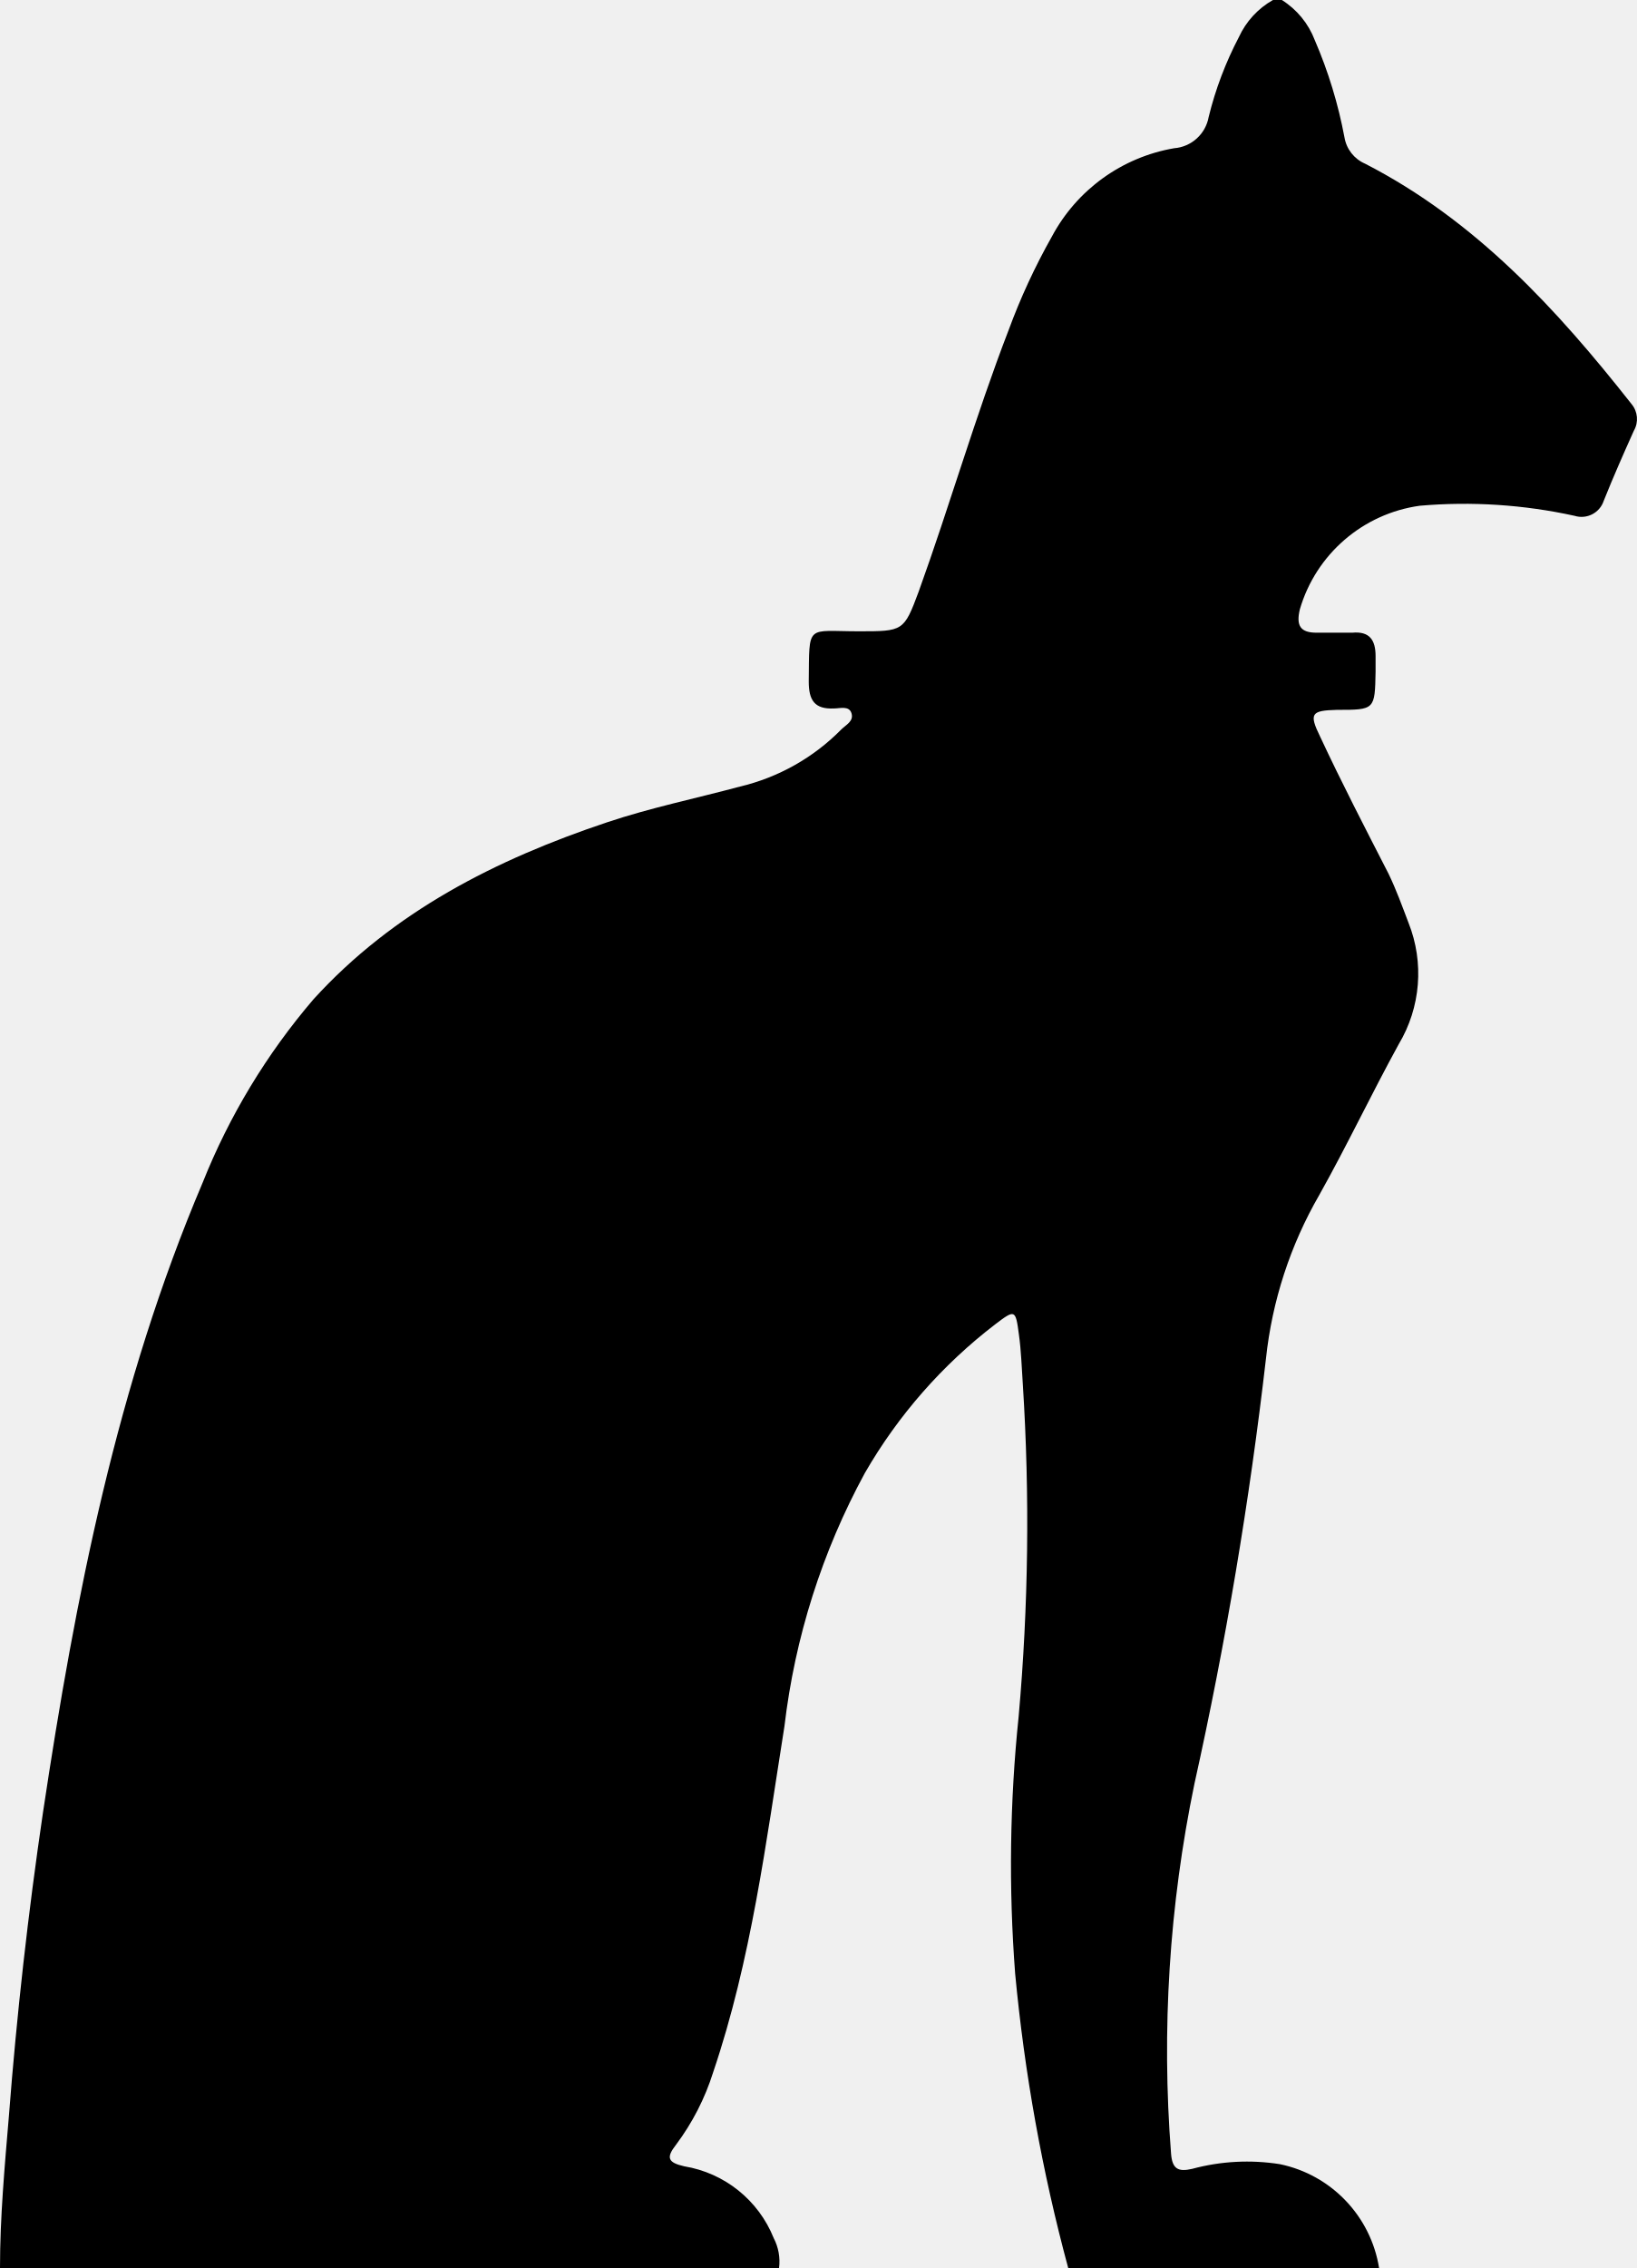
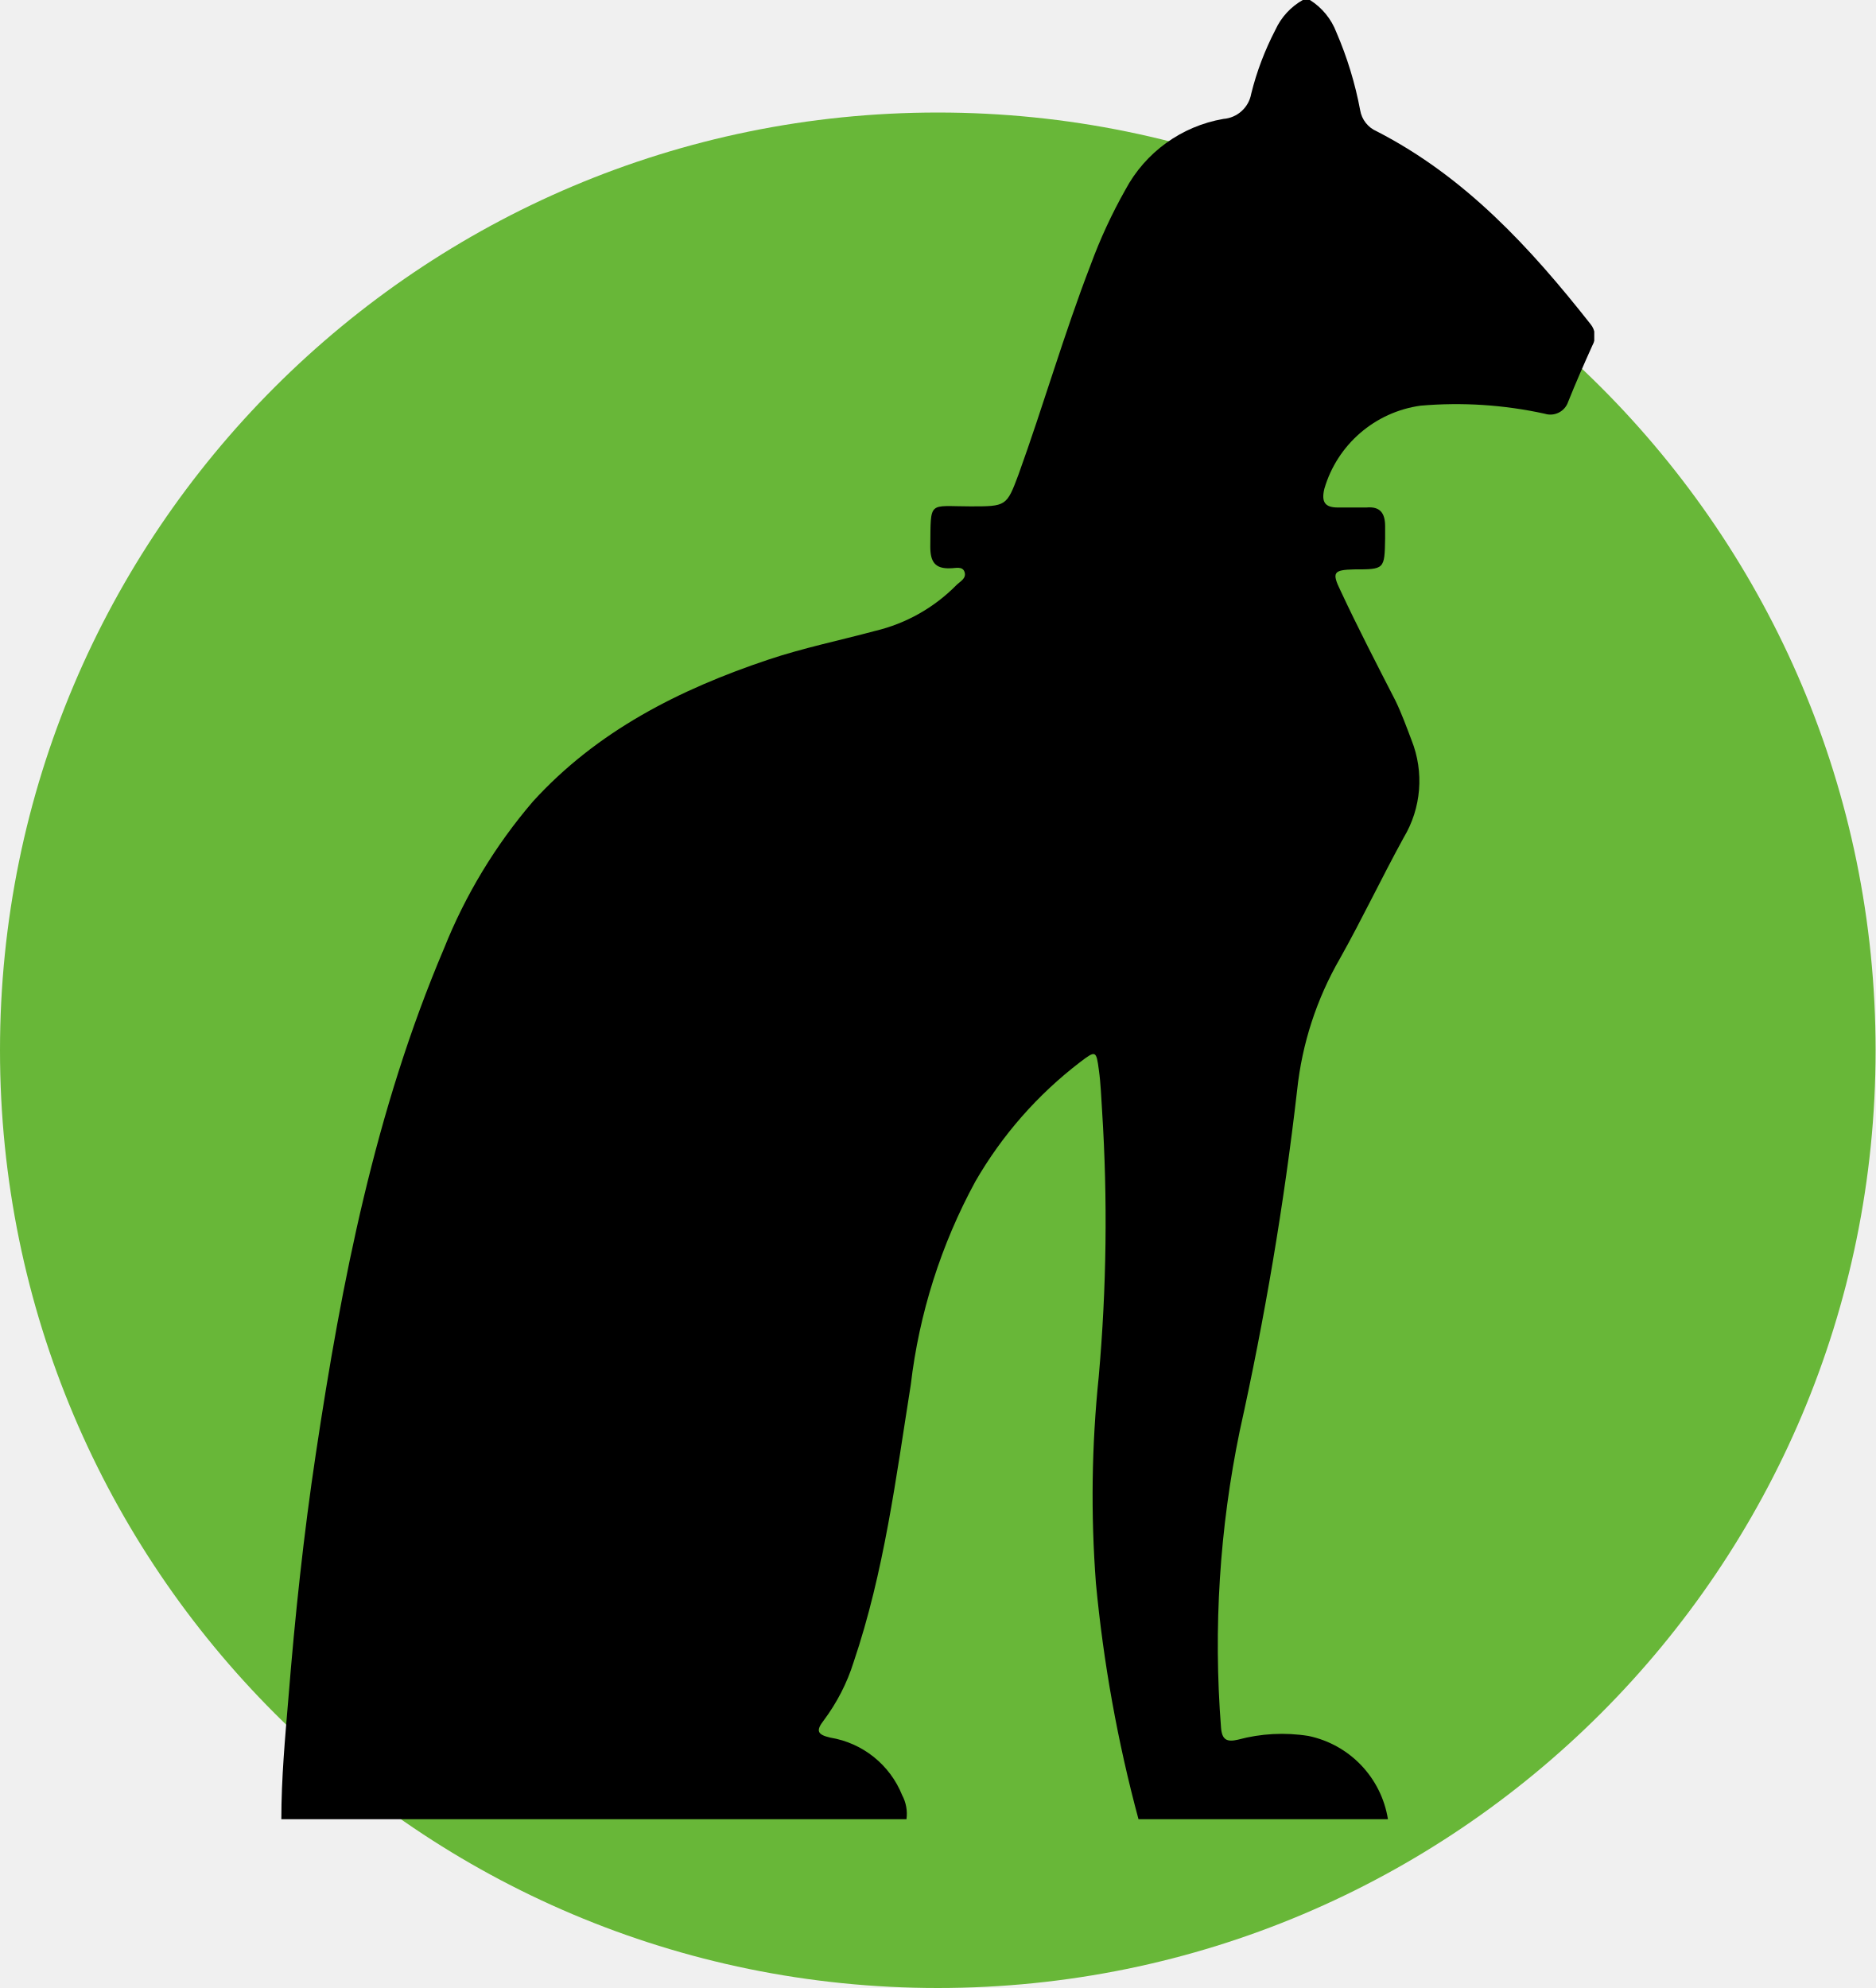
- <svg xmlns="http://www.w3.org/2000/svg" viewBox="0 0 140 194" fill="none">
+ <svg xmlns="http://www.w3.org/2000/svg" viewBox="0 0 100 106" fill="none">
+   <circle cx="50" cy="56" r="50" fill="#68B738" />
  <g clip-path="url(#a)">
-     <path d="M109.68 0h-.76a7 7 0 0 0-2.92 3.18c-1.13 2.16-2 4.45-2.58 6.82a3.26 3.26 0 0 1-2.96 2.68 14.68 14.68 0 0 0-10.46 7.56 54.62 54.62 0 0 0-3.7 8c-2.84 7.36-5.02 14.96-7.7 22.38-1.26 3.38-1.32 3.38-5.12 3.38-4.54 0-4.22-.7-4.28 4.3 0 1.58.48 2.38 2.16 2.3.52 0 1.3-.26 1.5.42.2.68-.48.98-.88 1.38a18 18 0 0 1-8.66 4.88c-3.8 1.02-7.68 1.82-11.38 3.06-9.5 3.18-18.28 7.62-25.12 15.14a56 56 0 0 0-9.48 15.68c-7.34 17.28-10.9 35.48-13.66 53.86a375.77 375.77 0 0 0-2.92 26c-.36 4.28-.76 8.62-.76 12.98h66.66a4.36 4.36 0 0 0-.46-2.56 10 10 0 0 0-7.66-6.14c-1.4-.32-1.56-.74-.7-1.84a20.7 20.7 0 0 0 3.18-6.2c3.26-9.62 4.52-19.66 6.1-29.6a60 60 0 0 1 6.88-21.66 43.2 43.2 0 0 1 11.18-12.74c1.66-1.26 1.72-1.26 2 .88.2 1.42.24 2.88.34 4.32.6 9.45.48 18.93-.36 28.36-.76 7.31-.86 14.67-.3 22 .8 8.5 2.31 16.93 4.54 25.18h26.6a10.82 10.82 0 0 0-8.48-8.88 18 18 0 0 0-7.52.4c-1.2.28-1.7 0-1.8-1.3a112.7 112.7 0 0 1 2-31.64c2.67-12 4.71-24.14 6.12-36.36a35.5 35.5 0 0 1 4.56-14c2.38-4.24 4.46-8.64 6.8-12.9a11.75 11.75 0 0 0 .84-10.38c-.54-1.42-1.06-2.86-1.72-4.22-2-3.9-4-7.76-5.84-11.7-.98-2-.76-2.24 1.42-2.3 3.26 0 3.26 0 3.32-3.28v-1.32c0-1.38-.52-2.14-2-2h-3.04c-1.38 0-1.78-.58-1.44-2a12.48 12.48 0 0 1 10.26-8.86 44 44 0 0 1 13.24.86 2 2 0 0 0 2.5-1.28c.8-2 1.68-4 2.58-6a2 2 0 0 0-.2-2.28c-6.4-8.12-13.34-15.7-22.8-20.56a2.98 2.98 0 0 1-1.76-2.24 39.16 39.16 0 0 0-2.54-8.32 7 7 0 0 0-2.82-3.44Z" fill="#000" />
+     <path d="M69.84 0h-.38a3.5 3.5 0 0 0-1.46 1.59c-.56 1.08-1 2.23-1.29 3.41a1.63 1.63 0 0 1-1.48 1.34 7.34 7.34 0 0 0-5.23 3.78 27.31 27.31 0 0 0-1.85 4c-1.42 3.68-2.51 7.48-3.85 11.19-.63 1.69-.66 1.69-2.56 1.69-2.27 0-2.11-.35-2.14 2.15 0 .79.24 1.19 1.08 1.15.26 0 .65-.13.75.21.1.34-.24.49-.44.69a9 9 0 0 1-4.33 2.44c-1.9.51-3.84.91-5.69 1.53-4.75 1.59-9.14 3.81-12.56 7.57a28 28 0 0 0-4.74 7.84c-3.67 8.64-5.45 17.74-6.83 26.93-.65 4.31-1.11 8.64-1.46 13-.18 2.14-.38 4.31-.38 6.49h33.33a2.1 2.1 0 0 0-.23-1.28 5 5 0 0 0-3.83-3.07c-.7-.16-.78-.37-.35-.92.7-.94 1.24-1.98 1.59-3.1 1.63-4.81 2.26-9.83 3.05-14.8a30 30 0 0 1 3.44-10.83 21.6 21.6 0 0 1 5.59-6.37c.83-.63.86-.63 1 .44.1.71.12 1.44.17 2.16.3 4.72.24 9.46-.18 14.18a61.67 61.67 0 0 0-.15 11c.4 4.25 1.16 8.47 2.27 12.59h13.3a5.41 5.41 0 0 0-4.24-4.44 9 9 0 0 0-3.76.2c-.6.14-.85 0-.9-.65a56.35 56.35 0 0 1 1-15.82c1.33-6 2.36-12.07 3.06-18.18a17.75 17.75 0 0 1 2.28-7c1.19-2.12 2.23-4.32 3.4-6.45a5.87 5.87 0 0 0 .42-5.19c-.27-.71-.53-1.43-.86-2.11-1-1.95-2-3.88-2.92-5.85-.49-1-.38-1.12.71-1.15 1.63 0 1.63 0 1.66-1.64v-.66c0-.69-.26-1.07-1-1h-1.52c-.69 0-.89-.29-.72-1a6.24 6.24 0 0 1 5.13-4.43 22 22 0 0 1 6.62.43 1 1 0 0 0 1.25-.64c.4-1 .84-2 1.29-3a1 1 0 0 0-.1-1.14c-3.2-4.06-6.67-7.85-11.4-10.28a1.49 1.49 0 0 1-.88-1.12 19.6 19.6 0 0 0-1.27-4.16 3.5 3.5 0 0 0-1.41-1.72Z" fill="#000" />
  </g>
  <defs>
    <clipPath id="a">
-       <path fill="#fff" d="M0 0h140v194h-140z" />
+       <path fill="#fff" transform="translate(15)" d="M0 0h70v97h-70z" />
    </clipPath>
  </defs>
</svg>
